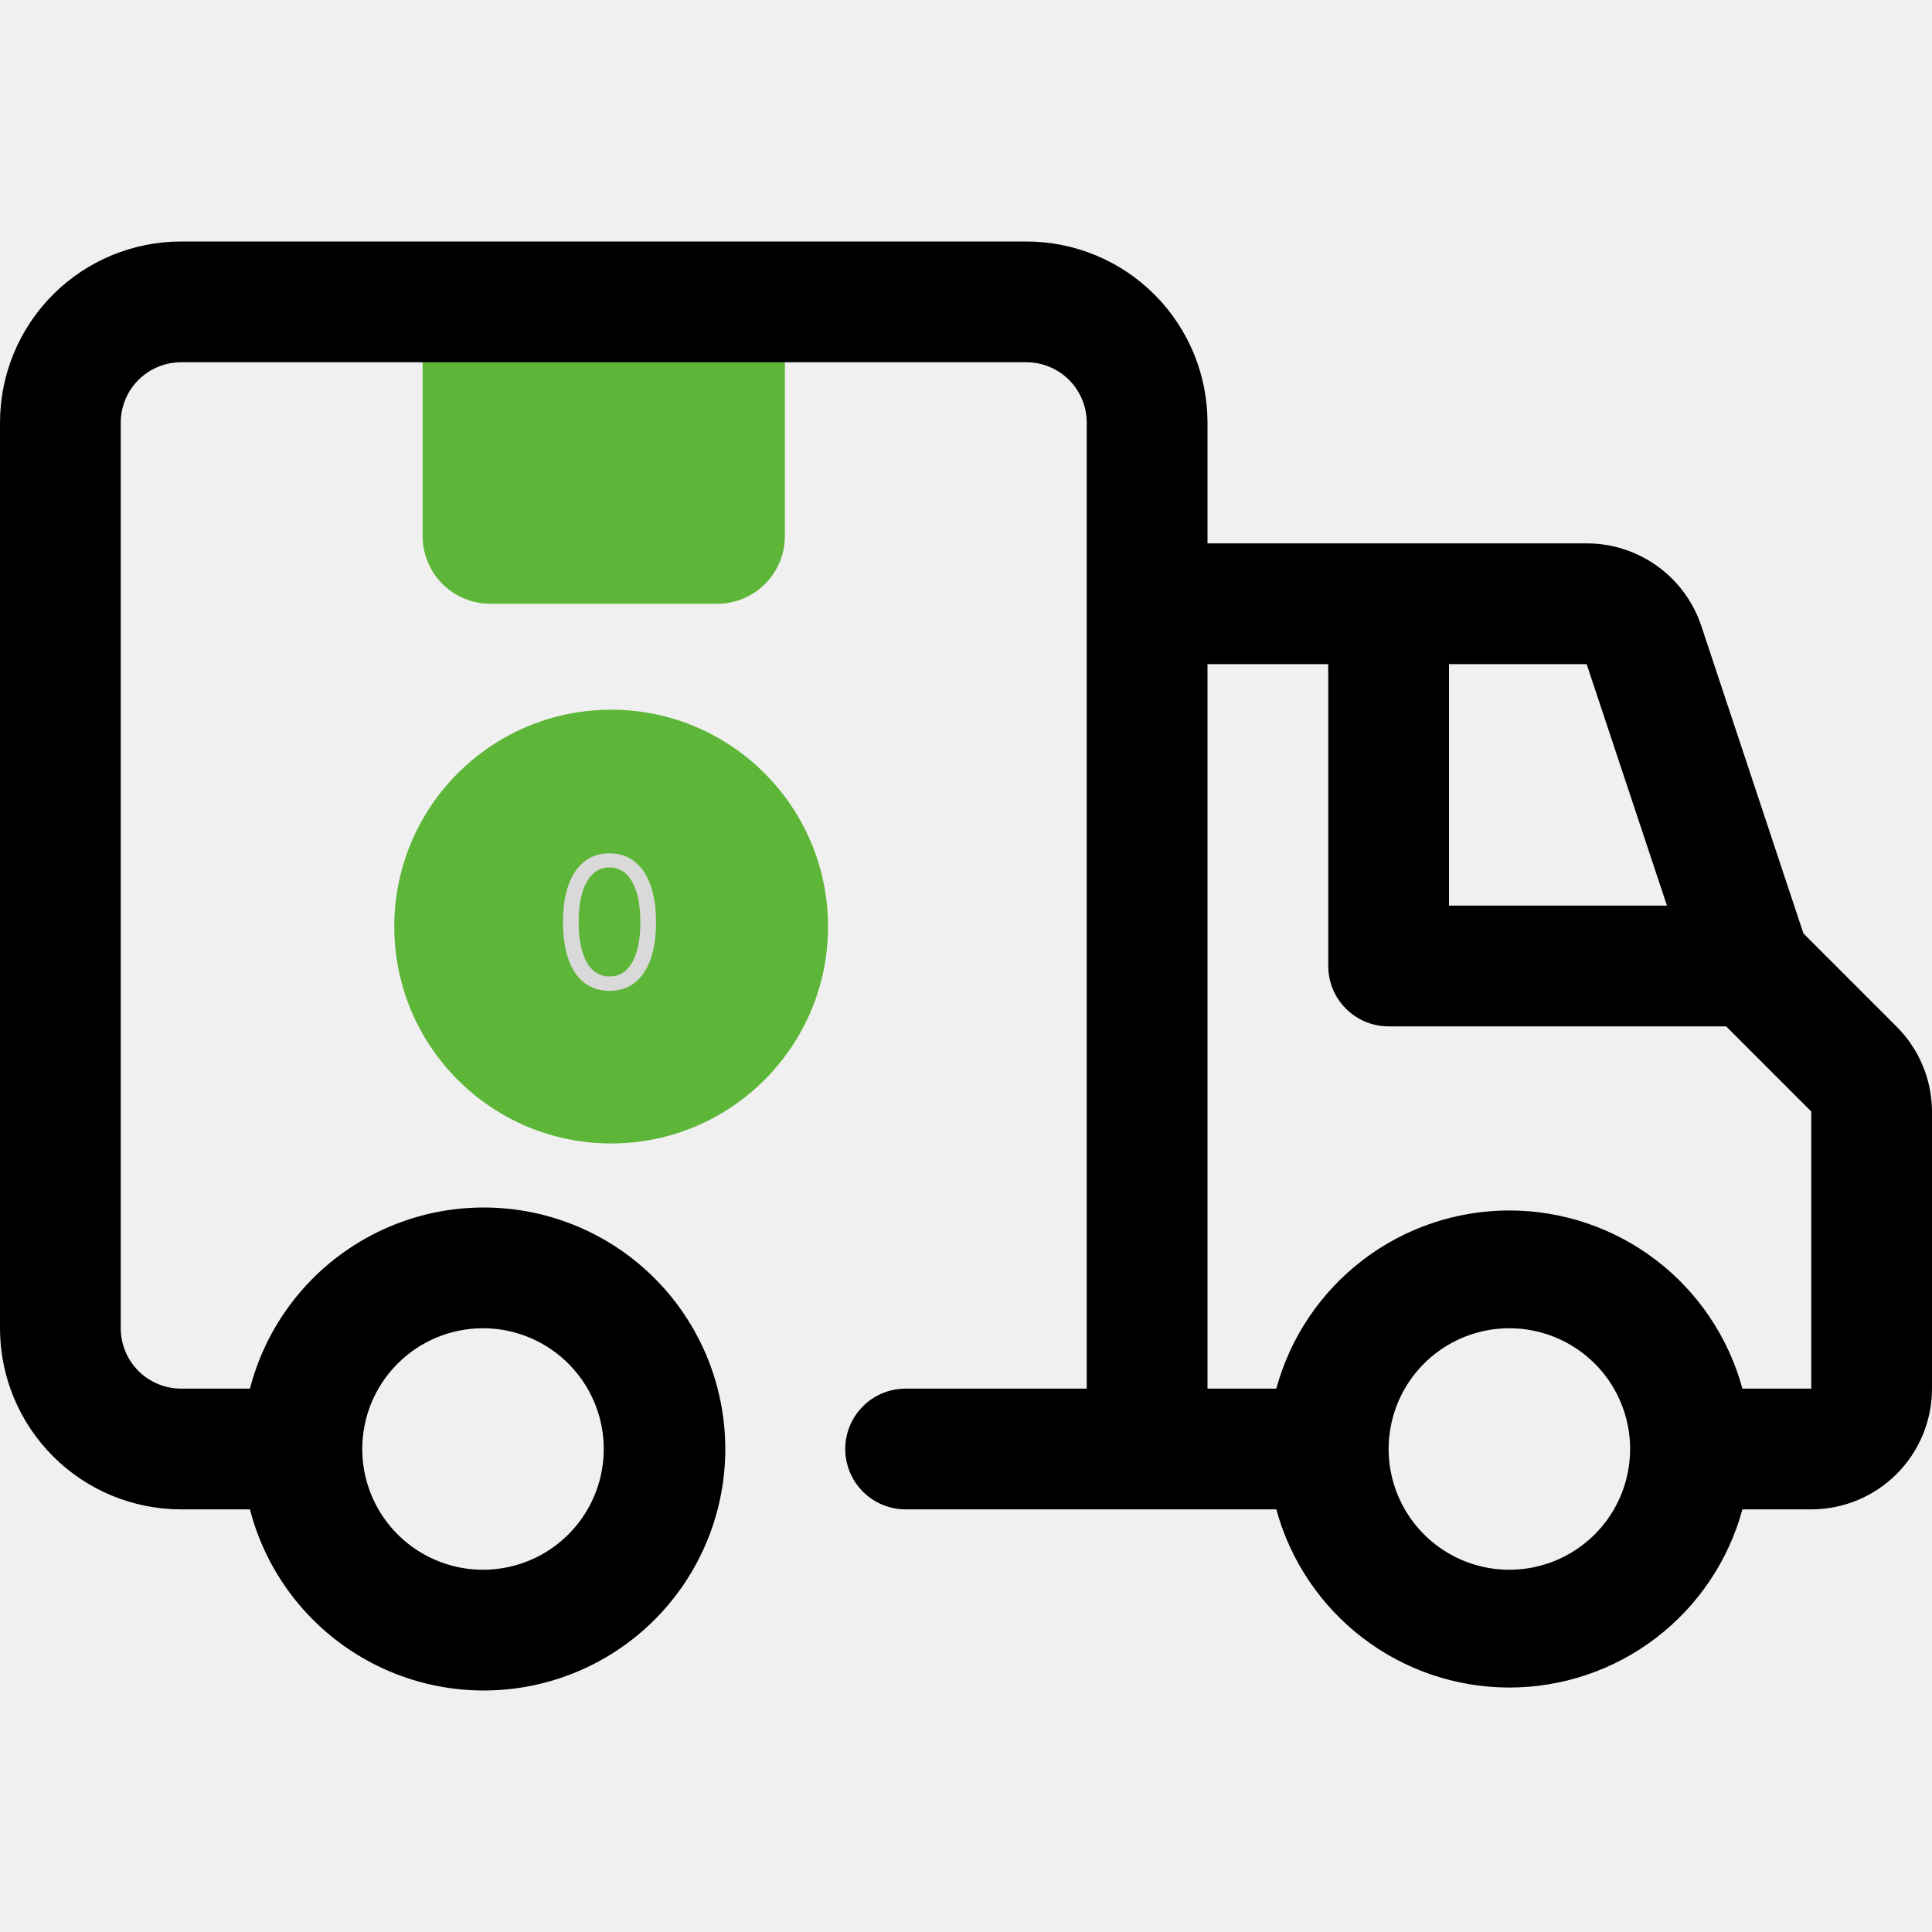
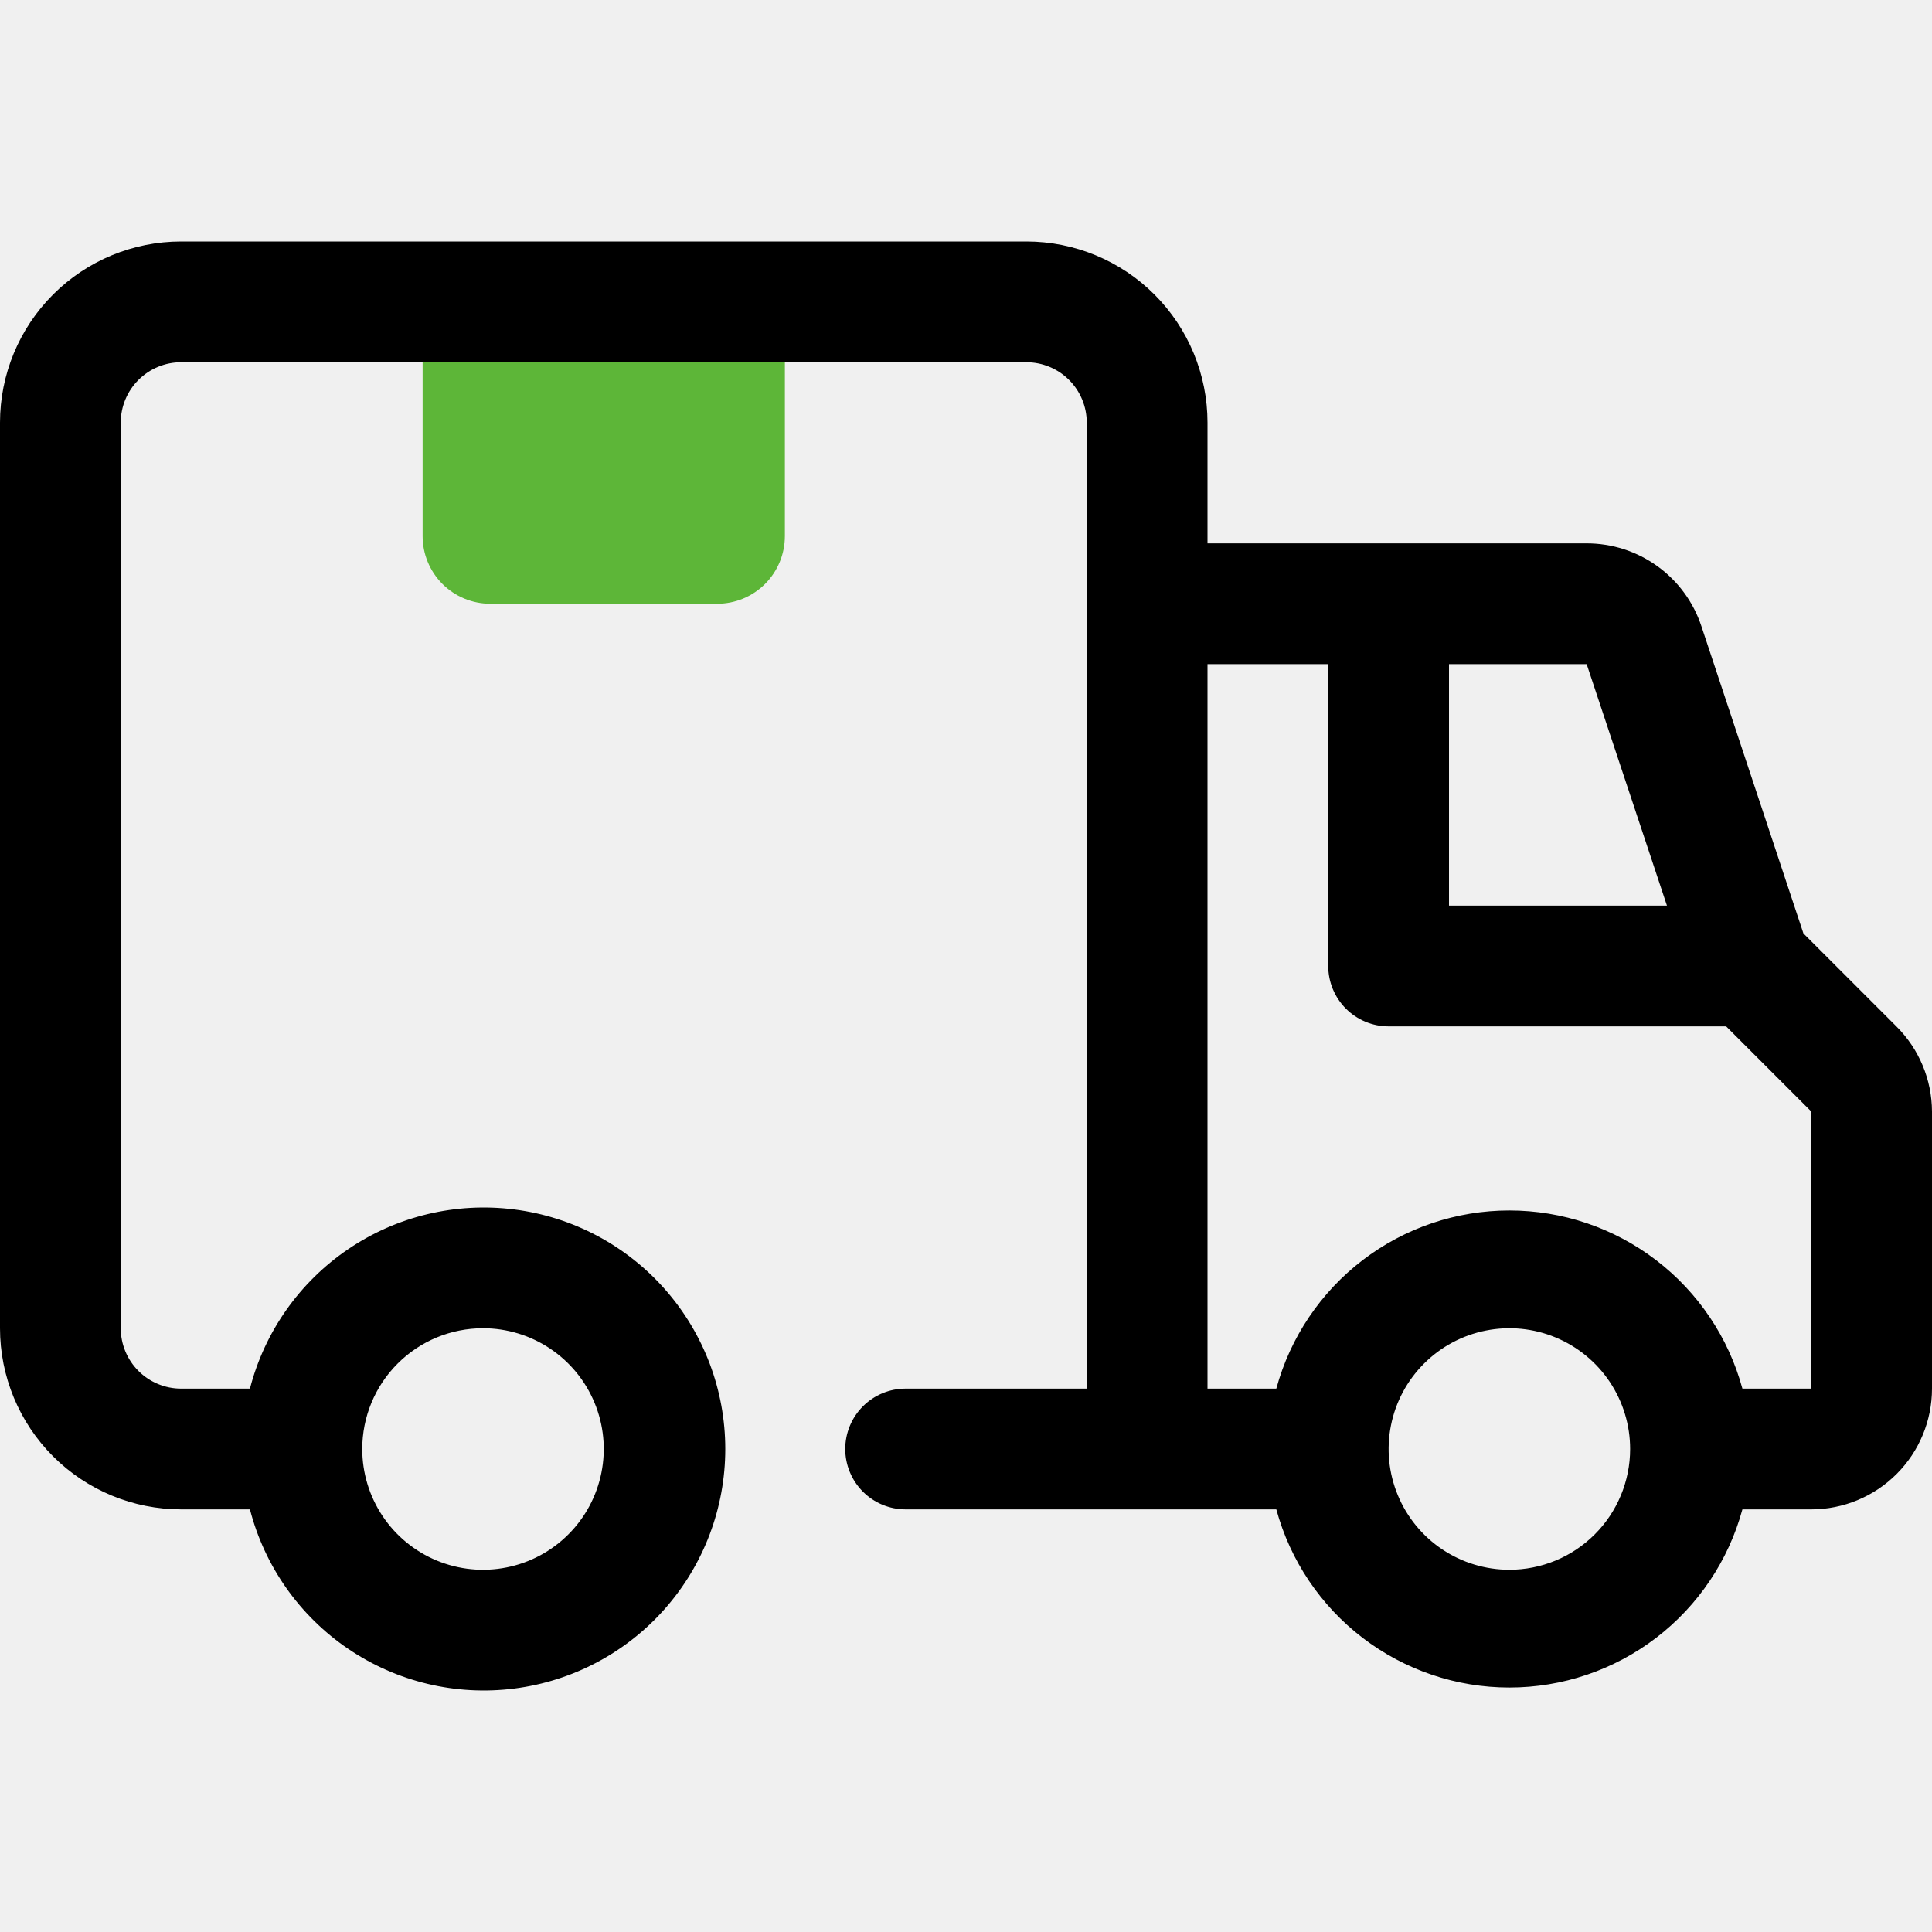
<svg xmlns="http://www.w3.org/2000/svg" width="84" height="84" viewBox="0 0 84 84" fill="none">
  <g clip-path="url(#clip0_36_430)">
    <path d="M18.375 13.125H34.125V23.31C34.125 24.09 33.815 24.837 33.264 25.389C32.712 25.94 31.965 26.25 31.185 26.25H21.315C20.535 26.25 19.788 25.94 19.236 25.389C18.685 24.837 18.375 24.09 18.375 23.31V13.125Z" fill="#5DB638" />
    <path d="M82.451 44.625L78.409 40.583L73.972 27.221C73.625 26.174 72.956 25.262 72.06 24.617C71.165 23.971 70.089 23.624 68.985 23.625H52.5V18.375C52.5 16.286 51.67 14.283 50.194 12.806C48.717 11.33 46.714 10.5 44.625 10.5H7.875C5.786 10.5 3.783 11.33 2.307 12.806C0.83 14.283 0 16.286 0 18.375L0 57.75C0 59.839 0.83 61.842 2.307 63.319C3.783 64.795 5.786 65.625 7.875 65.625H10.867C11.506 68.1 13.026 70.256 15.141 71.69C17.256 73.125 19.822 73.738 22.357 73.416C24.892 73.094 27.223 71.859 28.913 69.941C30.602 68.023 31.534 65.556 31.534 63C31.534 60.444 30.602 57.977 28.913 56.059C27.223 54.141 24.892 52.906 22.357 52.584C19.822 52.262 17.256 52.875 15.141 54.31C13.026 55.744 11.506 57.901 10.867 60.375H7.875C7.179 60.375 6.511 60.098 6.019 59.606C5.527 59.114 5.25 58.446 5.25 57.75V18.375C5.25 17.679 5.527 17.011 6.019 16.519C6.511 16.027 7.179 15.75 7.875 15.75H44.625C45.321 15.75 45.989 16.027 46.481 16.519C46.973 17.011 47.25 17.679 47.25 18.375V60.375H39.375C38.679 60.375 38.011 60.652 37.519 61.144C37.027 61.636 36.75 62.304 36.75 63C36.75 63.696 37.027 64.364 37.519 64.856C38.011 65.348 38.679 65.625 39.375 65.625H55.492C56.097 67.849 57.417 69.813 59.248 71.213C61.079 72.613 63.32 73.371 65.625 73.371C67.93 73.371 70.171 72.613 72.002 71.213C73.833 69.813 75.153 67.849 75.757 65.625H78.75C80.142 65.625 81.478 65.072 82.462 64.087C83.447 63.103 84 61.767 84 60.375V48.326C83.994 46.936 83.437 45.605 82.451 44.625ZM21 57.75C22.038 57.75 23.053 58.058 23.917 58.635C24.78 59.212 25.453 60.032 25.85 60.991C26.248 61.95 26.352 63.006 26.149 64.024C25.947 65.043 25.447 65.978 24.712 66.712C23.978 67.447 23.043 67.947 22.024 68.149C21.006 68.352 19.95 68.248 18.991 67.85C18.032 67.453 17.212 66.78 16.635 65.917C16.058 65.053 15.75 64.038 15.75 63C15.75 61.608 16.303 60.272 17.288 59.288C18.272 58.303 19.608 57.75 21 57.75ZM72.476 39.375H63V28.875H68.985L72.476 39.375ZM65.625 68.25C64.587 68.25 63.572 67.942 62.708 67.365C61.845 66.788 61.172 65.968 60.775 65.009C60.377 64.05 60.273 62.994 60.476 61.976C60.678 60.957 61.178 60.022 61.913 59.288C62.647 58.553 63.582 58.053 64.601 57.851C65.619 57.648 66.675 57.752 67.634 58.15C68.593 58.547 69.413 59.22 69.99 60.083C70.567 60.947 70.875 61.962 70.875 63C70.875 64.392 70.322 65.728 69.337 66.712C68.353 67.697 67.017 68.25 65.625 68.25ZM78.75 60.375H75.757C75.153 58.151 73.833 56.187 72.002 54.787C70.171 53.387 67.93 52.629 65.625 52.629C63.32 52.629 61.079 53.387 59.248 54.787C57.417 56.187 56.097 58.151 55.492 60.375H52.5V28.875H57.75V42C57.75 42.696 58.027 43.364 58.519 43.856C59.011 44.348 59.679 44.625 60.375 44.625H75.049L78.75 48.326V60.375Z" fill="black" />
-     <circle cx="26.572" cy="40.286" r="9.429" fill="#5DB638" />
-     <path d="M26.5 43.08C26.072 43.08 25.707 42.963 25.406 42.73C25.105 42.495 24.875 42.155 24.716 41.71C24.557 41.263 24.477 40.724 24.477 40.091C24.477 39.462 24.557 38.925 24.716 38.48C24.877 38.033 25.108 37.692 25.409 37.457C25.712 37.221 26.076 37.102 26.5 37.102C26.924 37.102 27.287 37.221 27.588 37.457C27.891 37.692 28.122 38.033 28.281 38.48C28.442 38.925 28.523 39.462 28.523 40.091C28.523 40.724 28.443 41.263 28.284 41.71C28.125 42.155 27.895 42.495 27.594 42.73C27.293 42.963 26.928 43.08 26.5 43.08ZM26.5 42.455C26.924 42.455 27.254 42.25 27.489 41.841C27.724 41.432 27.841 40.849 27.841 40.091C27.841 39.587 27.787 39.158 27.679 38.804C27.573 38.45 27.419 38.18 27.219 37.994C27.02 37.809 26.78 37.716 26.5 37.716C26.079 37.716 25.751 37.923 25.514 38.338C25.277 38.751 25.159 39.335 25.159 40.091C25.159 40.595 25.212 41.023 25.318 41.375C25.424 41.727 25.577 41.995 25.776 42.179C25.976 42.363 26.218 42.455 26.5 42.455Z" fill="#D9D9D9" />
  </g>
  <defs>
    <clipPath id="clip0_36_430">
      <rect width="84" height="84" fill="white" />
    </clipPath>
  </defs>
</svg>
